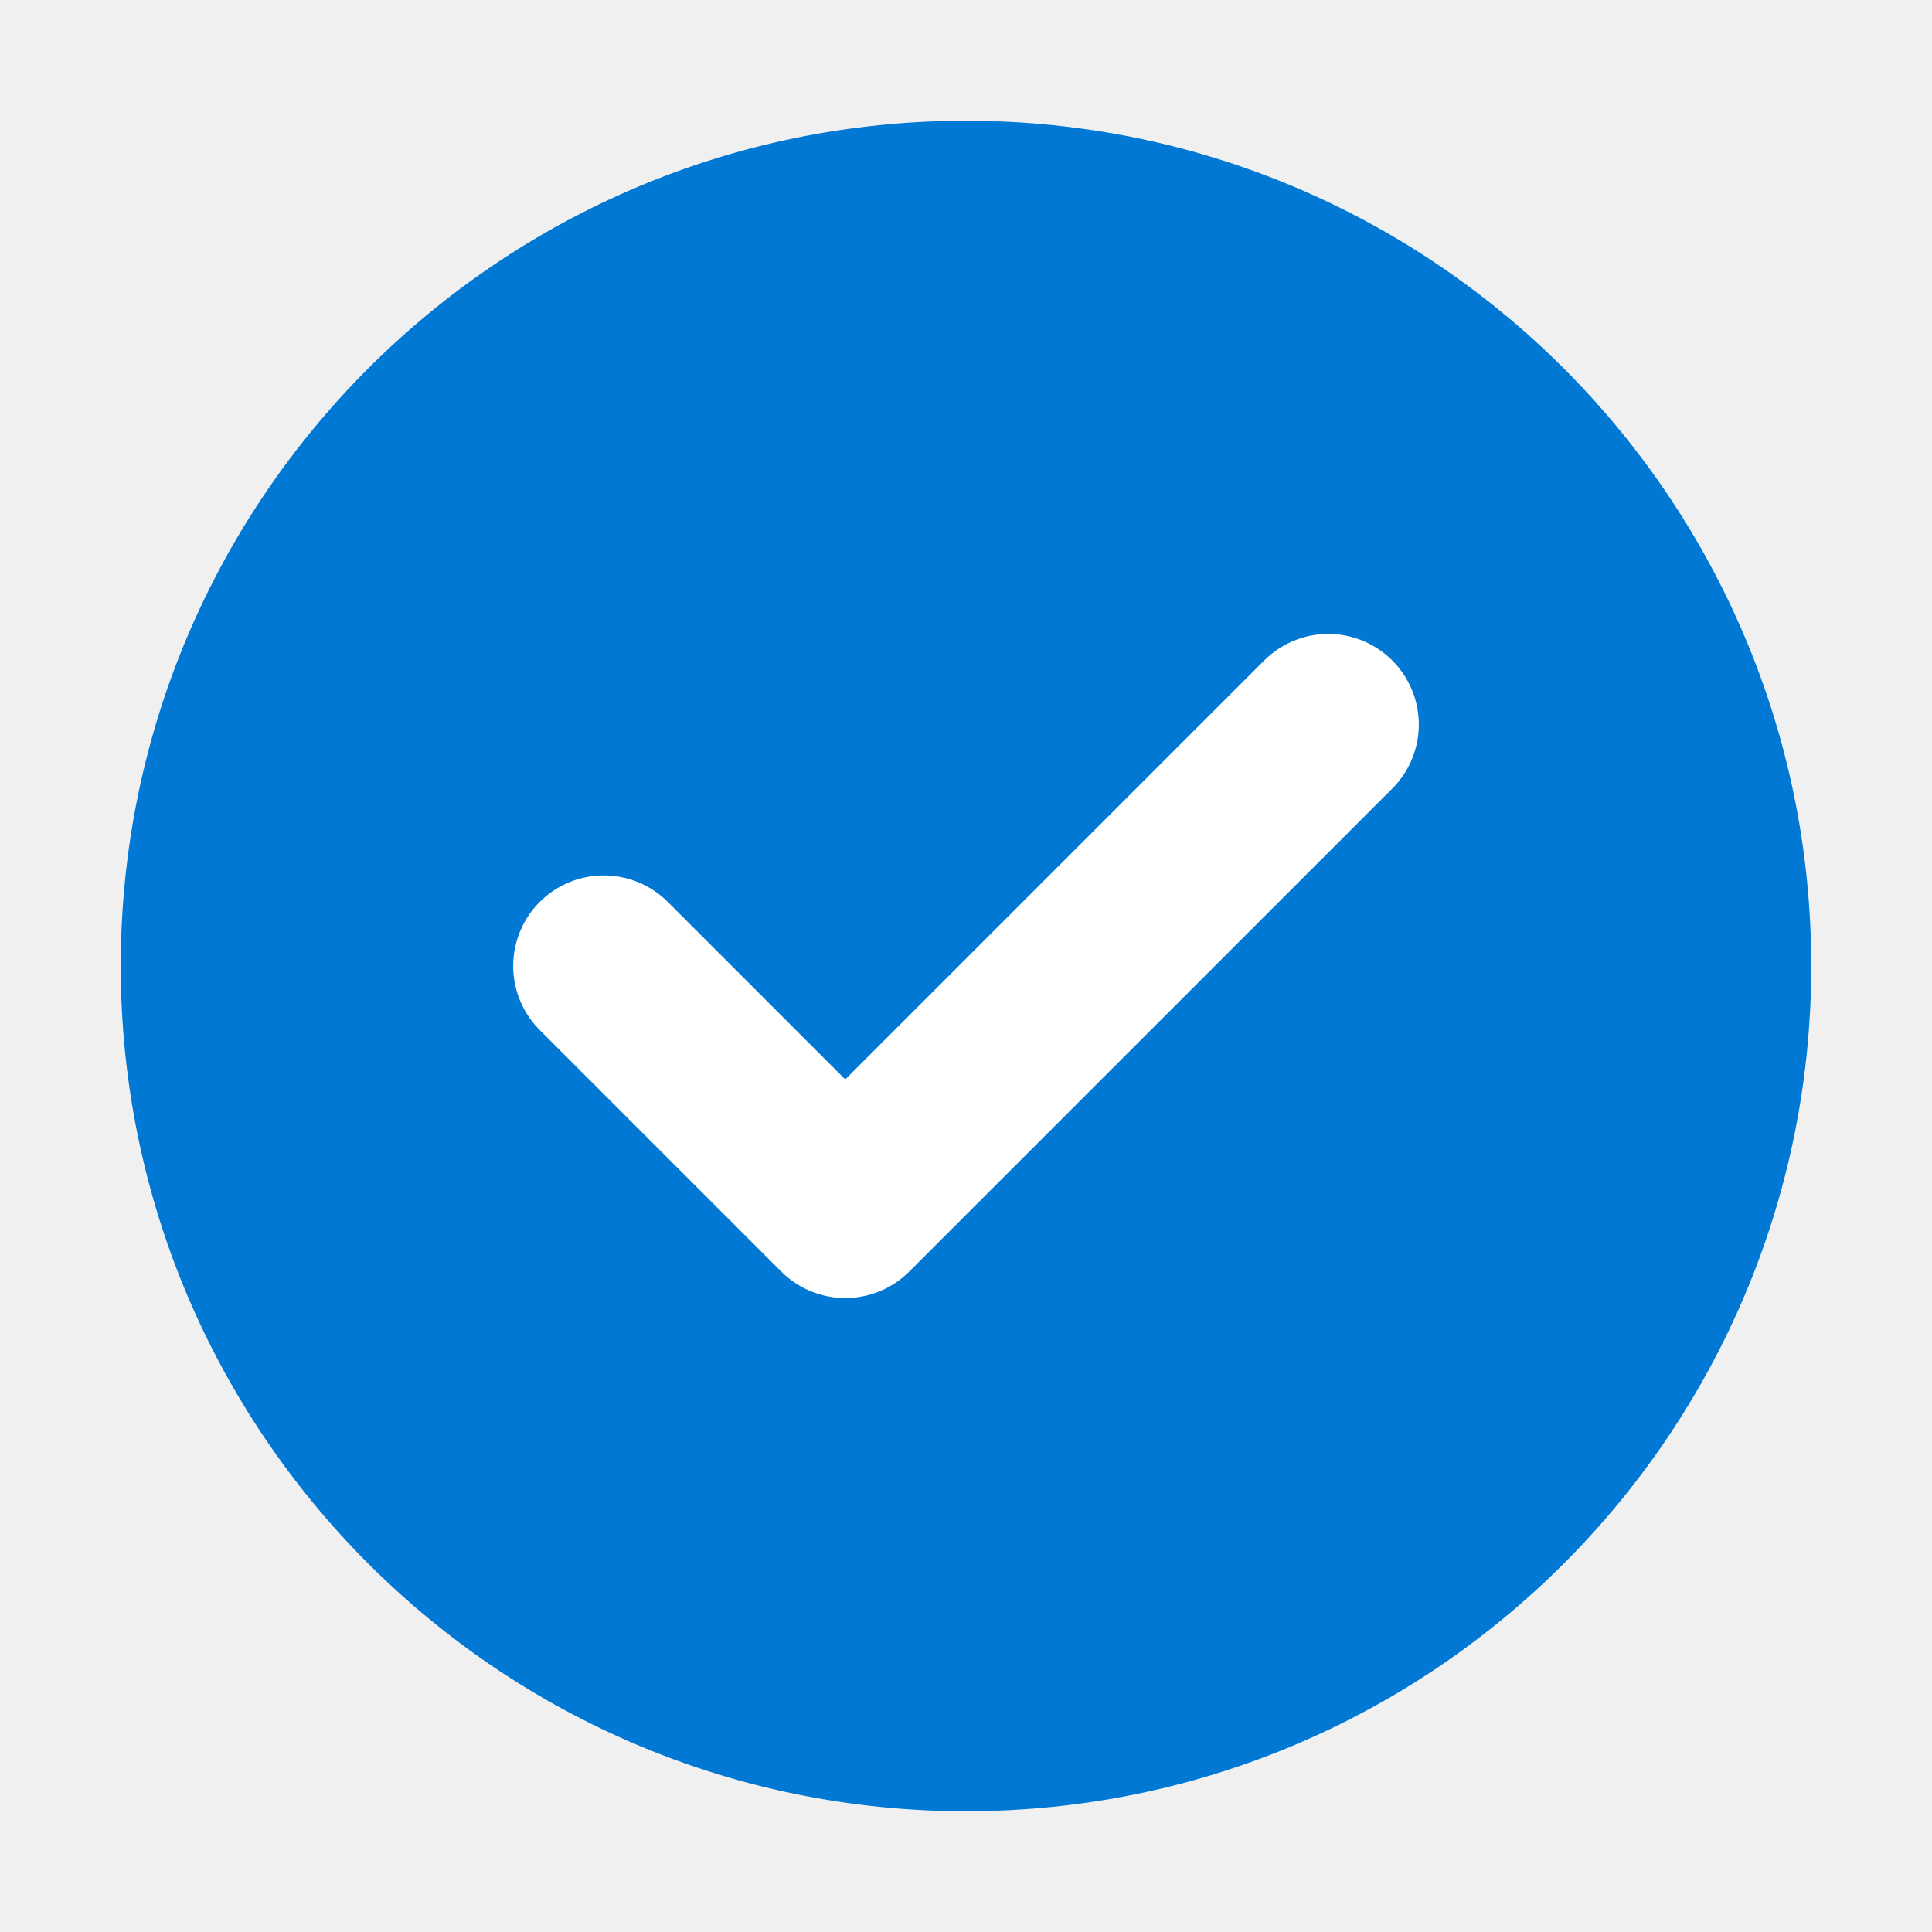
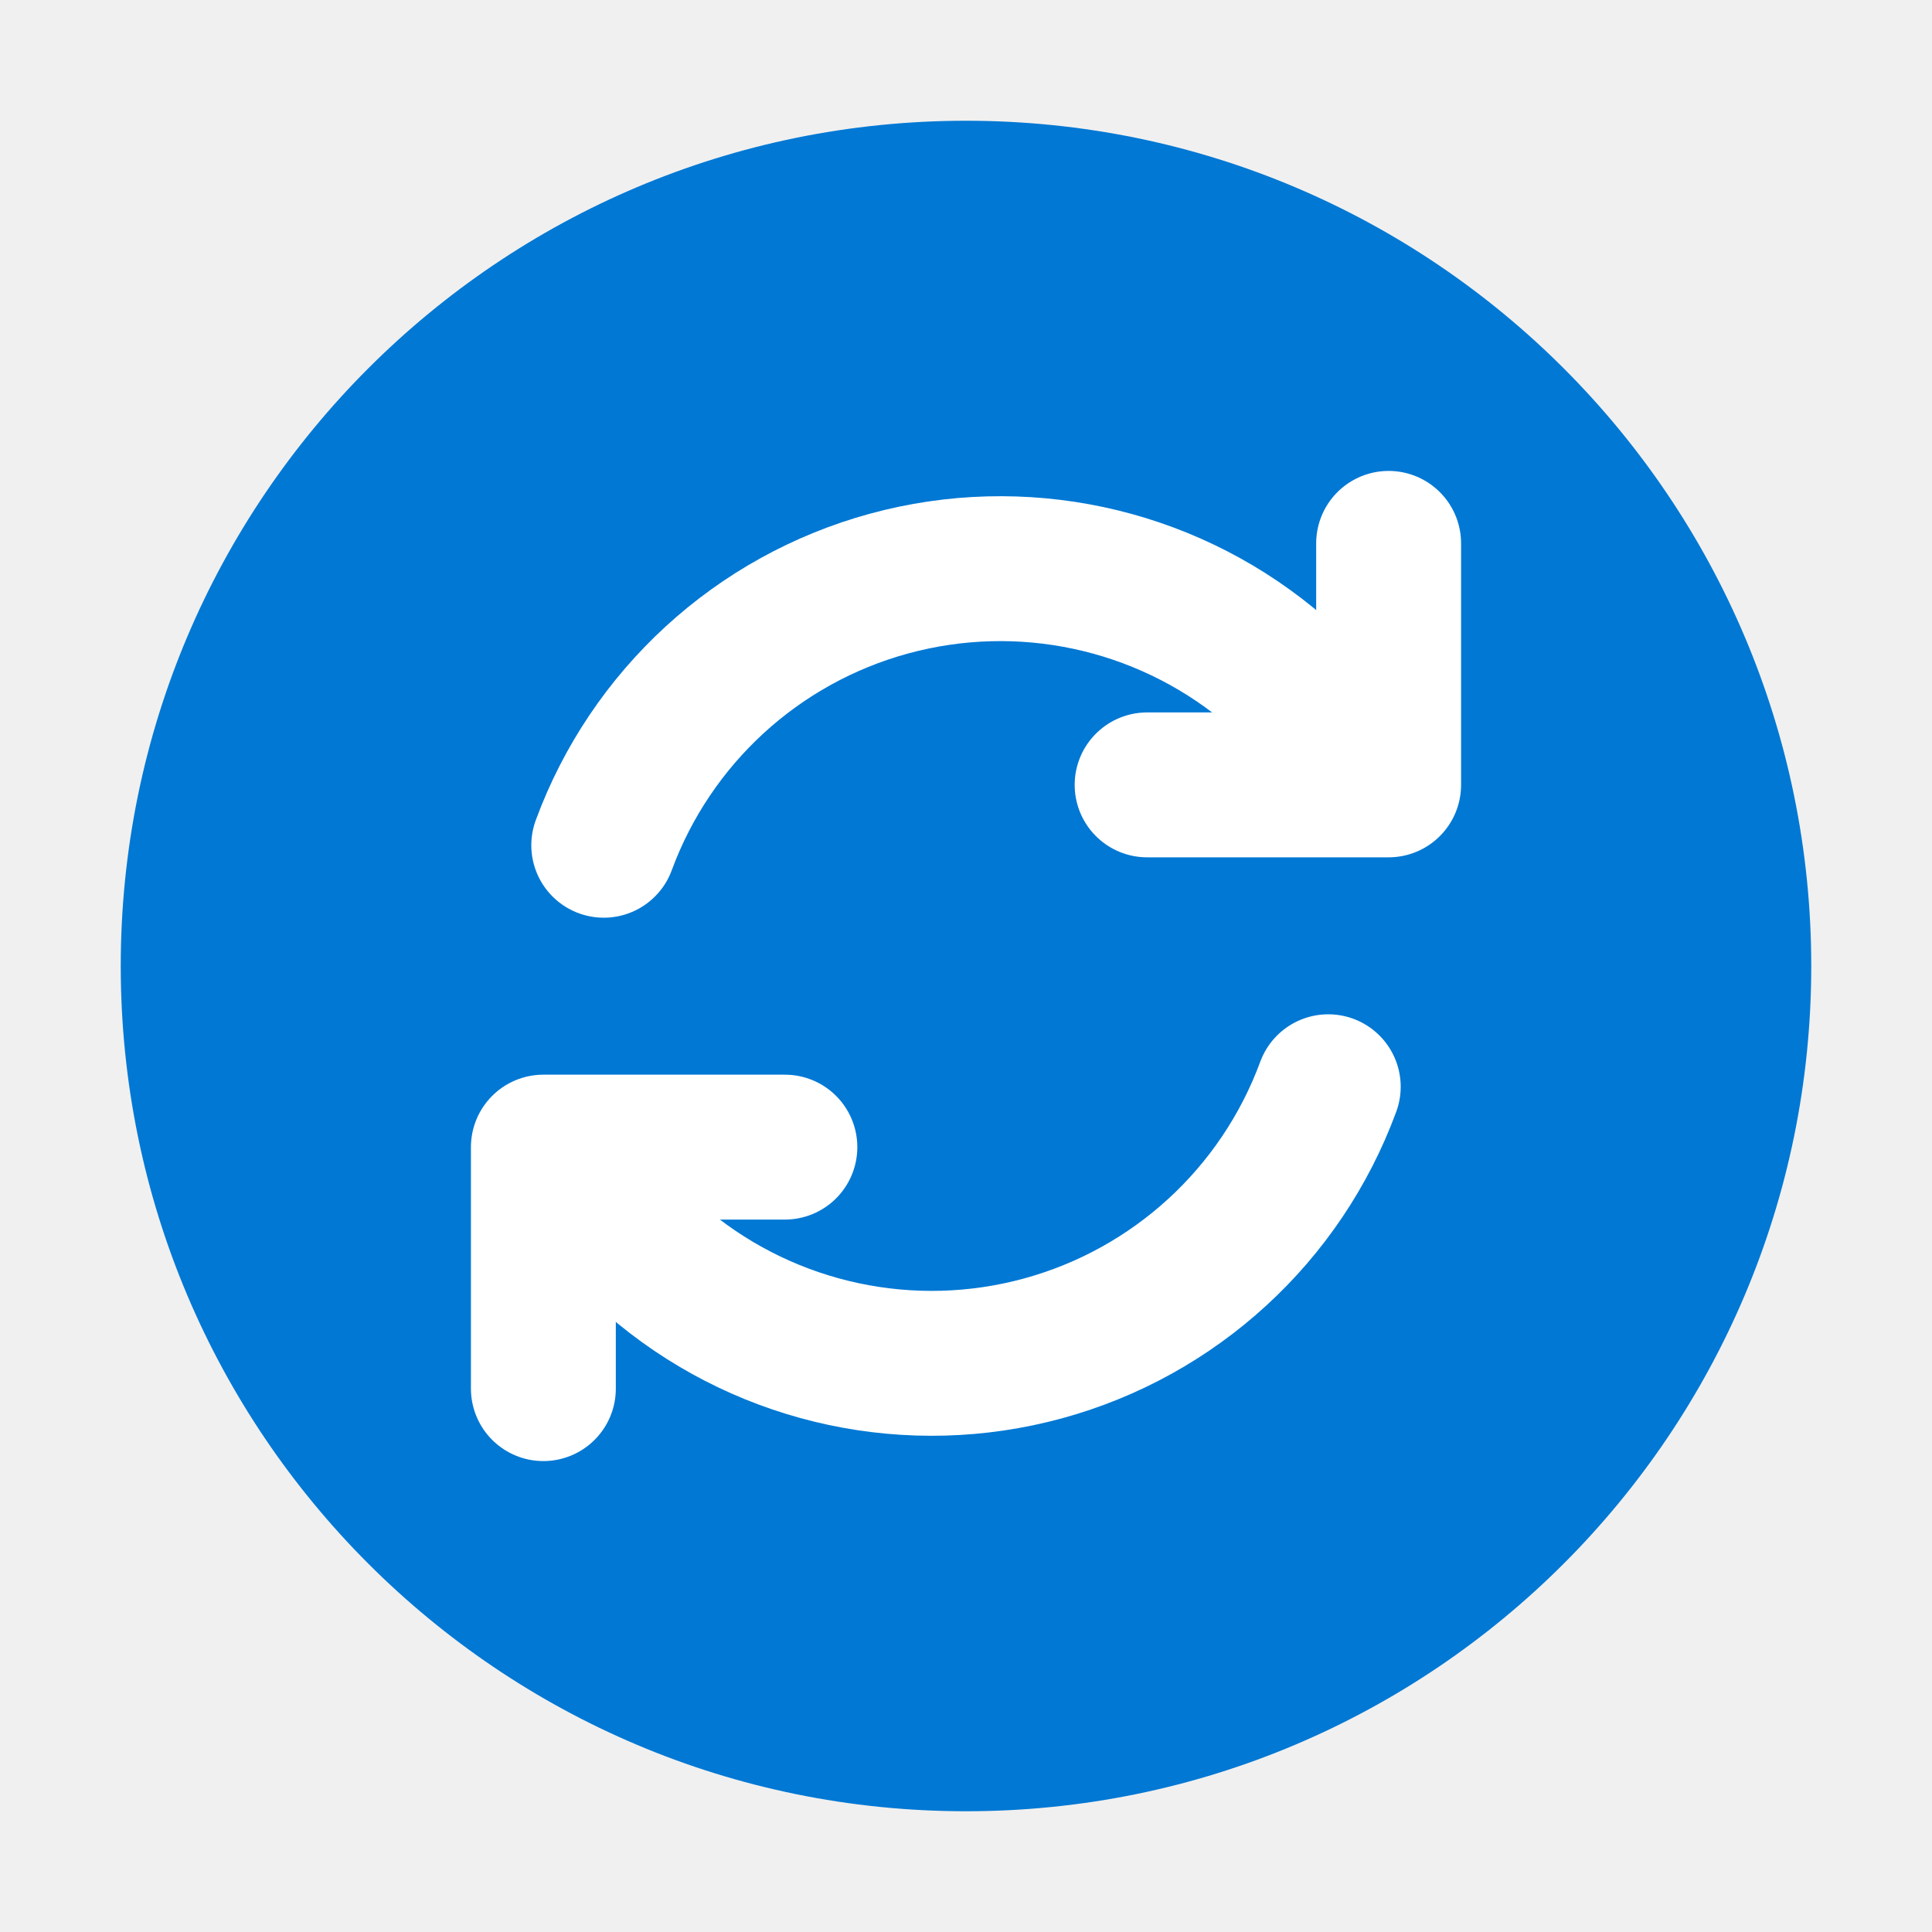
<svg xmlns="http://www.w3.org/2000/svg" width="16" height="16" viewBox="0 0 16 16" fill="none">
  <circle cx="8" cy="8" r="7" fill="#0078D4" />
-   <path d="M5 8L7 10L11 6" stroke="white" stroke-width="1.5" stroke-linecap="round" stroke-linejoin="round" />
+   <path d="M11.5 4.5V6.5H9.5" stroke="white" stroke-width="1.2" stroke-linecap="round" stroke-linejoin="round" />
+   <path d="M4.5 11.5V9.5H6.5" stroke="white" stroke-width="1.2" stroke-linecap="round" stroke-linejoin="round" />
+   <path d="M10.5 5.5A3.5 3.5 0 0 0 5 7" stroke="white" stroke-width="1.2" stroke-linecap="round" />
+   <path d="M5.5 10.5A3.5 3.5 0 0 0 11 9" stroke="white" stroke-width="1.2" stroke-linecap="round" />
</svg>
